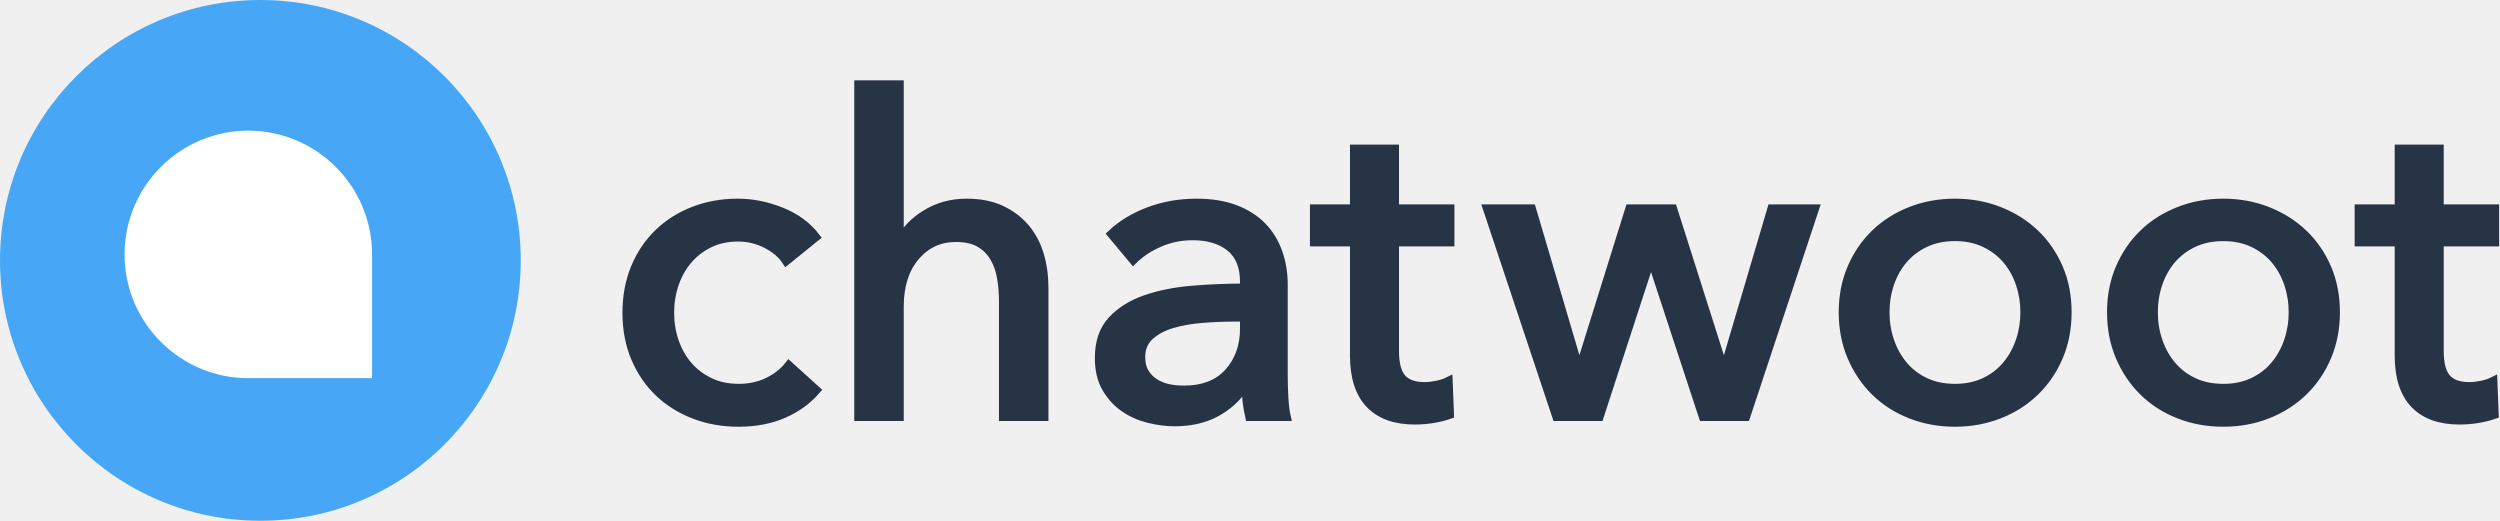
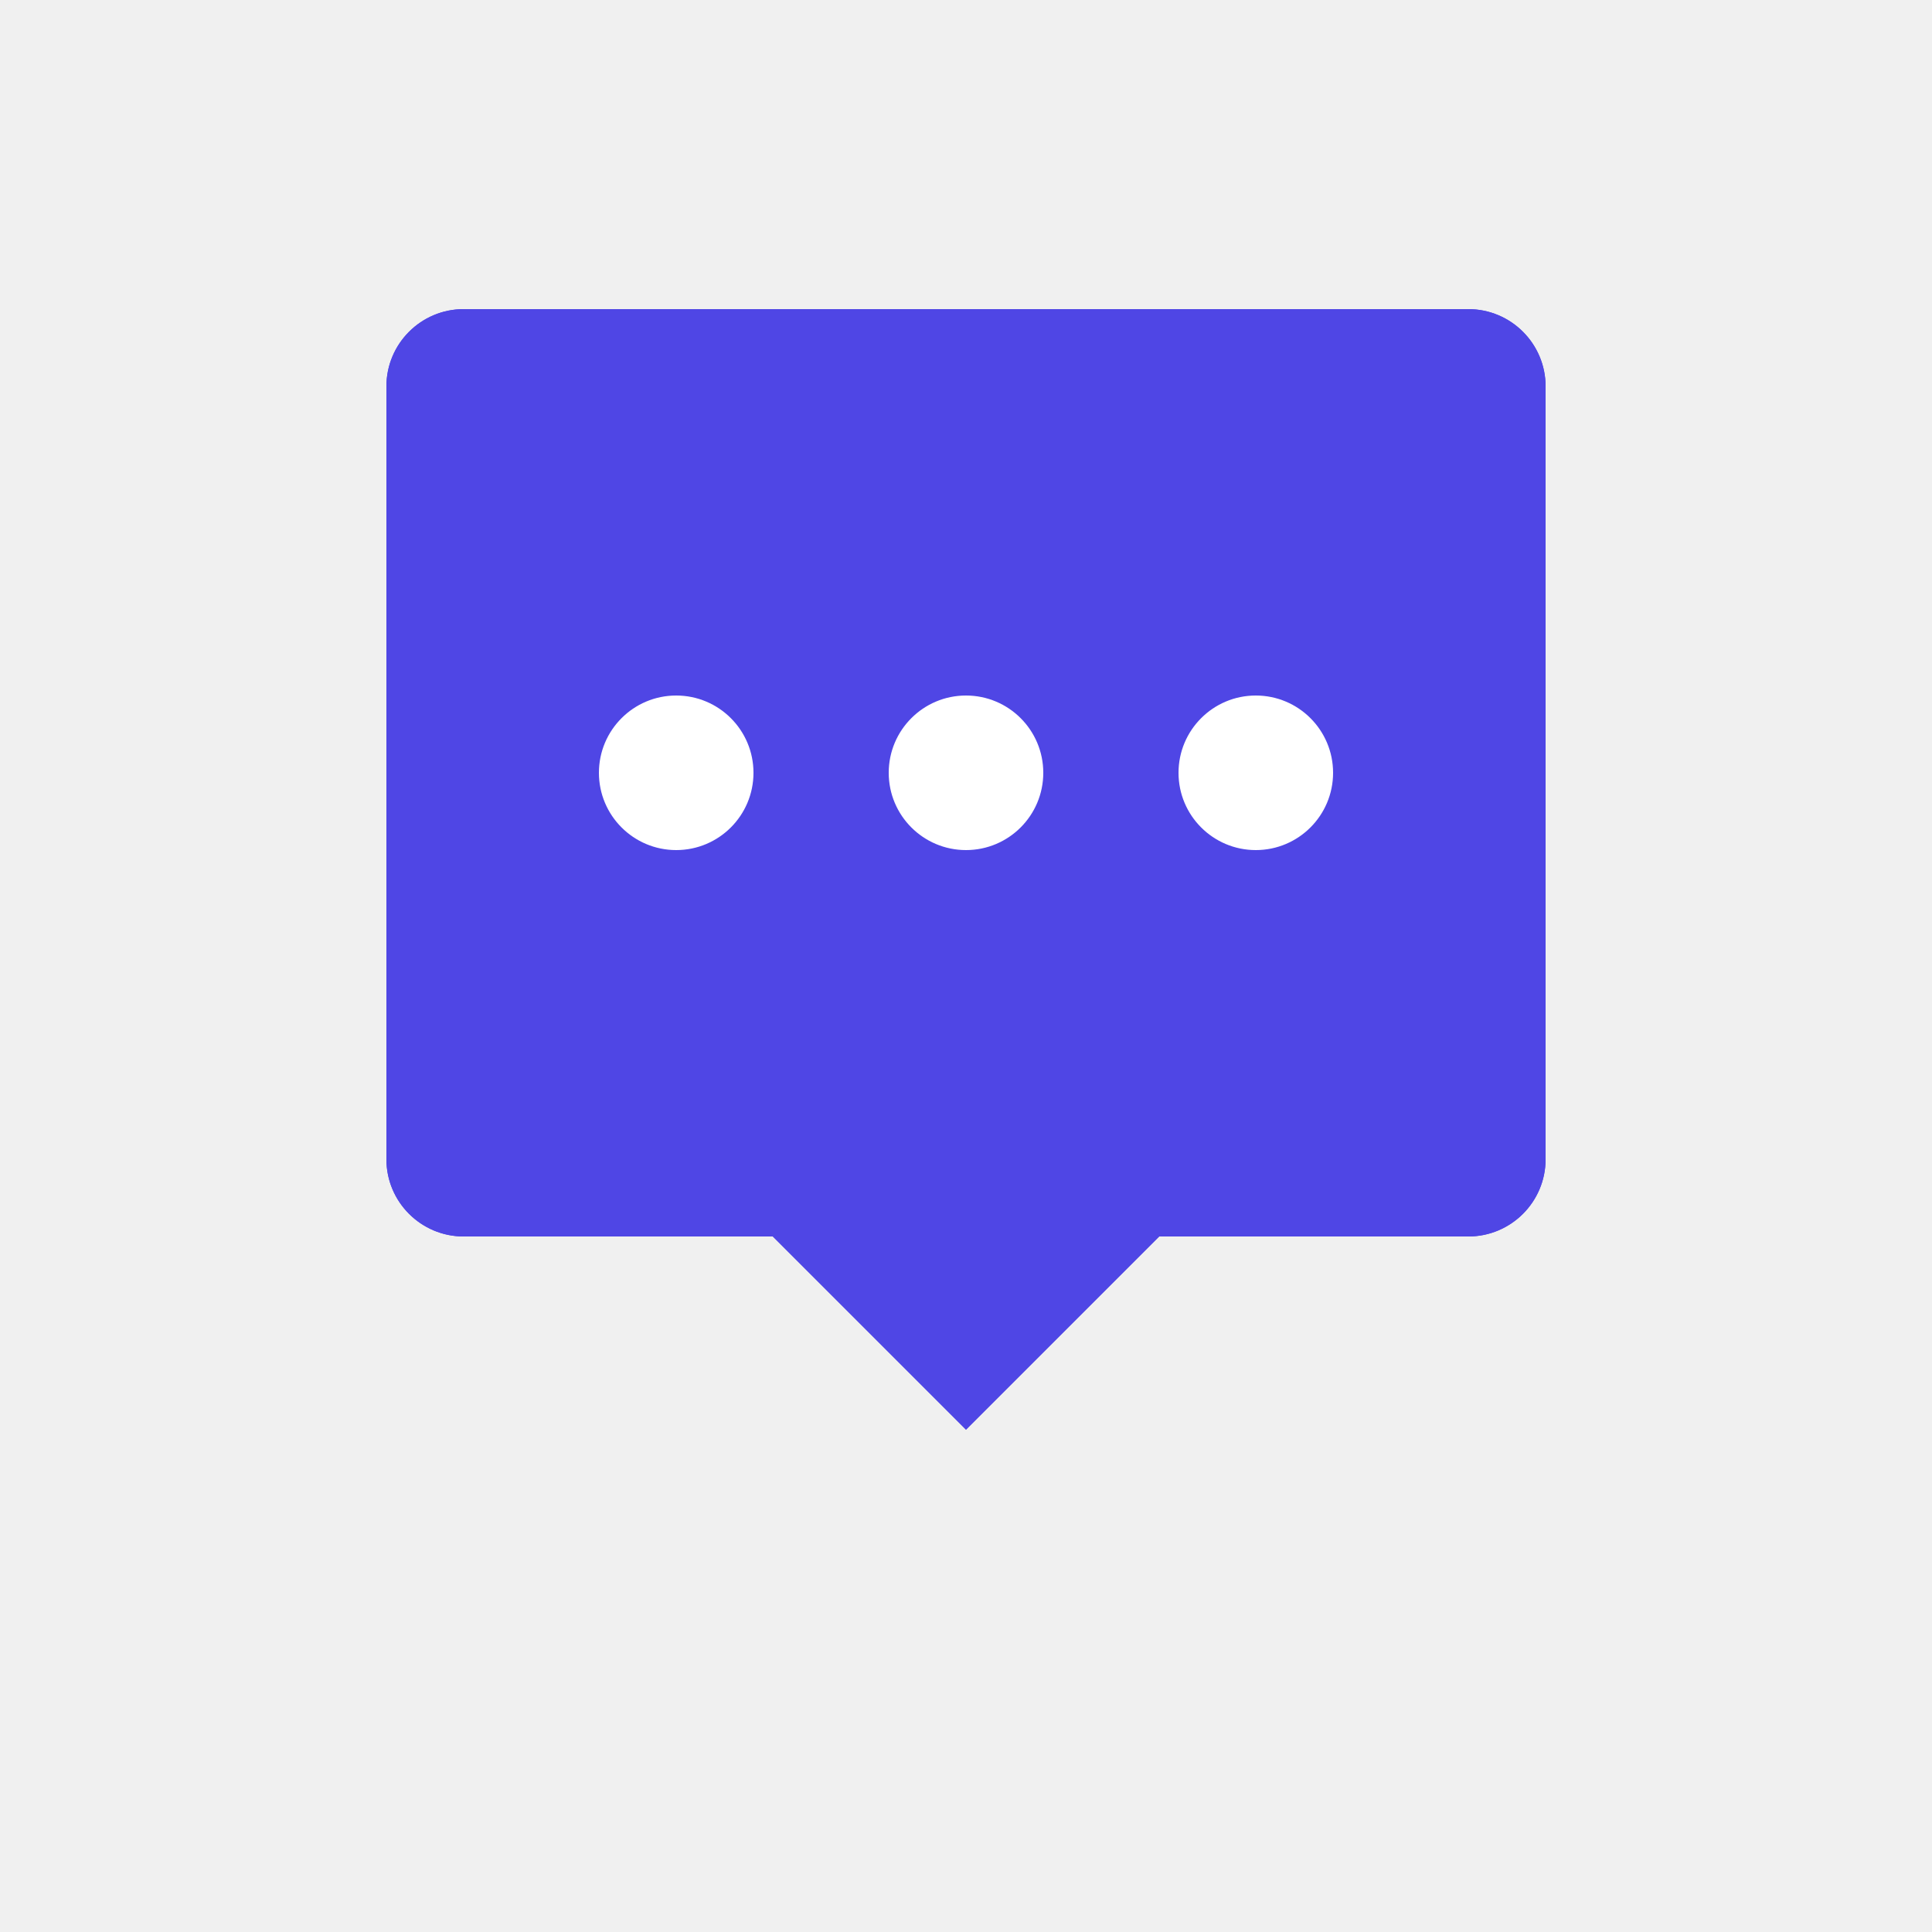
- <svg xmlns="http://www.w3.org/2000/svg" width="2458px" height="512px" viewBox="0 0 2458 512" version="1.1">
-   <g id="Logo" stroke="none" stroke-width="1" fill="none" fill-rule="evenodd">
-     <g id="on_white" fill-rule="nonzero">
-       <g id="woot-log">
-         <circle id="Oval" fill="#47A7F6" cx="256" cy="256" r="256" />
-         <path d="M362.808,368.808 L244.123,368.808 C178.699,368.808 125.457,315.562 125.457,250.122 C125.457,184.703 178.699,131.457 244.124,131.457 C309.565,131.457 362.808,184.703 362.808,250.122 L362.808,368.808 Z" id="Fill-1" stroke="#FFFFFF" stroke-width="6" fill="#FFFFFF" />
-       </g>
-       <path d="M772.982,256.848 C768.658,250.217 762.171,244.667 753.522,240.198 C744.872,235.73 735.647,233.495 725.844,233.495 C715.177,233.495 705.735,235.513 697.518,239.55 C689.302,243.586 682.31,248.992 676.544,255.767 C670.778,262.542 666.381,270.398 663.354,279.336 C660.327,288.273 658.813,297.643 658.813,307.446 C658.813,317.248 660.327,326.618 663.354,335.555 C666.381,344.493 670.778,352.349 676.544,359.124 C682.31,365.899 689.374,371.305 697.735,375.341 C706.095,379.378 715.609,381.396 726.277,381.396 C736.656,381.396 746.098,379.378 754.603,375.341 C763.108,371.305 770.099,365.827 775.577,358.908 L802.822,383.558 C794.173,393.649 783.361,401.505 770.387,407.127 C757.414,412.749 742.71,415.56 726.277,415.56 C710.42,415.56 695.789,412.965 682.382,407.776 C668.976,402.586 657.372,395.307 647.569,385.937 C637.767,376.567 630.055,365.251 624.433,351.989 C618.811,338.727 616,323.879 616,307.446 C616,291.3 618.739,276.597 624.217,263.335 C629.695,250.073 637.335,238.685 647.137,229.171 C656.939,219.657 668.544,212.305 681.95,207.115 C695.356,201.926 709.843,199.331 725.412,199.331 C739.827,199.331 754.17,202.214 768.441,207.98 C782.713,213.746 794.028,222.107 802.389,233.063 L772.982,256.848 Z M885.421,236.09 C890.322,225.999 898.683,217.35 910.504,210.143 C922.324,202.935 935.586,199.331 950.29,199.331 C963.552,199.331 974.94,201.565 984.454,206.034 C993.968,210.503 1001.896,216.485 1008.239,223.981 C1014.582,231.477 1019.267,240.27 1022.294,250.361 C1025.321,260.452 1026.835,271.263 1026.835,282.795 L1026.835,409.938 L986.184,409.938 L986.184,296.634 C986.184,288.273 985.535,280.345 984.238,272.849 C982.94,265.353 980.562,258.722 977.102,252.956 C973.643,247.19 968.958,242.577 963.047,239.117 C957.137,235.658 949.425,233.928 939.911,233.928 C923.766,233.928 910.504,240.054 900.125,252.307 C889.746,264.56 884.556,280.921 884.556,301.391 L884.556,409.938 L843.905,409.938 L843.905,83 L884.556,83 L884.556,236.09 L885.421,236.09 Z M1223.171,277.174 C1223.171,261.893 1218.558,250.577 1209.332,243.226 C1200.106,235.874 1187.853,232.198 1172.573,232.198 C1161.041,232.198 1150.157,234.432 1139.923,238.901 C1129.688,243.37 1121.111,249.064 1114.191,255.983 L1092.568,230.036 C1102.659,220.522 1114.984,213.026 1129.544,207.548 C1144.103,202.07 1159.743,199.331 1176.465,199.331 C1191.169,199.331 1203.926,201.421 1214.738,205.602 C1225.549,209.782 1234.415,215.476 1241.334,222.684 C1248.253,229.892 1253.443,238.396 1256.902,248.199 C1260.362,258.001 1262.092,268.524 1262.092,279.768 L1262.092,369.287 C1262.092,376.206 1262.308,383.486 1262.741,391.126 C1263.173,398.766 1263.966,405.037 1265.119,409.938 L1228.36,409.938 C1226.054,400.136 1224.9,390.333 1224.9,380.531 L1223.603,380.531 C1216.107,391.487 1206.665,399.991 1195.277,406.046 C1183.889,412.1 1170.411,415.128 1154.842,415.128 C1146.77,415.128 1138.337,414.046 1129.544,411.884 C1120.75,409.722 1112.75,406.19 1105.542,401.289 C1098.334,396.388 1092.352,389.901 1087.595,381.828 C1082.838,373.756 1080.46,363.809 1080.46,351.989 C1080.46,336.42 1084.64,324.095 1093.001,315.014 C1101.362,305.932 1112.317,299.013 1125.868,294.256 C1139.418,289.499 1154.698,286.399 1171.708,284.958 C1188.718,283.516 1205.872,282.795 1223.171,282.795 L1223.171,277.174 Z M1213.224,312.203 C1203.133,312.203 1192.682,312.635 1181.871,313.5 C1171.059,314.365 1161.257,316.095 1152.464,318.689 C1143.67,321.284 1136.391,325.176 1130.625,330.366 C1124.859,335.555 1121.976,342.475 1121.976,351.124 C1121.976,357.178 1123.201,362.224 1125.651,366.26 C1128.102,370.296 1131.345,373.612 1135.382,376.206 C1139.418,378.801 1143.887,380.603 1148.788,381.612 C1153.689,382.621 1158.734,383.126 1163.924,383.126 C1182.952,383.126 1197.584,377.432 1207.818,366.044 C1218.053,354.655 1223.171,340.312 1223.171,323.014 L1223.171,312.203 L1213.224,312.203 Z M1425.993,238.252 L1371.504,238.252 L1371.504,345.069 C1371.504,357.467 1373.81,366.332 1378.423,371.666 C1383.036,376.999 1390.388,379.666 1400.478,379.666 C1404.226,379.666 1408.263,379.234 1412.587,378.369 C1416.912,377.504 1420.804,376.206 1424.264,374.477 L1425.561,407.776 C1420.66,409.506 1415.254,410.875 1409.344,411.884 C1403.433,412.893 1397.307,413.398 1390.964,413.398 C1371.648,413.398 1356.872,408.064 1346.637,397.397 C1336.402,386.729 1331.285,370.729 1331.285,349.394 L1331.285,238.252 L1291.931,238.252 L1291.931,204.953 L1331.285,204.953 L1331.285,146.139 L1371.504,146.139 L1371.504,204.953 L1425.993,204.953 L1425.993,238.252 Z M1506.078,204.953 L1552.351,361.503 L1553.216,361.503 L1602.083,204.953 L1644.897,204.953 L1694.629,361.503 L1695.494,361.503 L1741.767,204.953 L1784.581,204.953 L1716.685,409.938 L1674.304,409.938 L1623.706,255.983 L1622.841,255.983 L1572.676,409.938 L1530.295,409.938 L1461.967,204.953 L1506.078,204.953 Z M2032.811,307.013 C2032.811,322.87 2030,337.429 2024.378,350.691 C2018.756,363.953 2010.972,375.413 2001.026,385.072 C1991.079,394.73 1979.331,402.226 1965.78,407.56 C1952.23,412.893 1937.671,415.56 1922.102,415.56 C1906.534,415.56 1891.974,412.893 1878.424,407.56 C1864.873,402.226 1853.197,394.73 1843.395,385.072 C1833.592,375.413 1825.88,363.953 1820.258,350.691 C1814.636,337.429 1811.825,322.87 1811.825,307.013 C1811.825,291.156 1814.636,276.669 1820.258,263.551 C1825.88,250.433 1833.592,239.117 1843.395,229.603 C1853.197,220.089 1864.873,212.665 1878.424,207.332 C1891.974,201.998 1906.534,199.331 1922.102,199.331 C1937.671,199.331 1952.23,201.998 1965.78,207.332 C1979.331,212.665 1991.079,220.089 2001.026,229.603 C2010.972,239.117 2018.756,250.433 2024.378,263.551 C2030,276.669 2032.811,291.156 2032.811,307.013 Z M1990.43,307.013 C1990.43,297.211 1988.917,287.841 1985.89,278.903 C1982.862,269.966 1978.466,262.11 1972.7,255.334 C1966.934,248.559 1959.798,243.154 1951.293,239.117 C1942.788,235.081 1933.058,233.063 1922.102,233.063 C1911.146,233.063 1901.416,235.081 1892.911,239.117 C1884.406,243.154 1877.271,248.559 1871.505,255.334 C1865.738,262.11 1861.342,269.966 1858.315,278.903 C1855.287,287.841 1853.774,297.211 1853.774,307.013 C1853.774,316.816 1855.287,326.185 1858.315,335.123 C1861.342,344.06 1865.738,351.989 1871.505,358.908 C1877.271,365.827 1884.406,371.305 1892.911,375.341 C1901.416,379.378 1911.146,381.396 1922.102,381.396 C1933.058,381.396 1942.788,379.378 1951.293,375.341 C1959.798,371.305 1966.934,365.827 1972.7,358.908 C1978.466,351.989 1982.862,344.06 1985.89,335.123 C1988.917,326.185 1990.43,316.816 1990.43,307.013 Z M2296.611,307.013 C2296.611,322.87 2293.8,337.429 2288.178,350.691 C2282.556,363.953 2274.771,375.413 2264.825,385.072 C2254.878,394.73 2243.13,402.226 2229.58,407.56 C2216.029,412.893 2201.47,415.56 2185.901,415.56 C2170.333,415.56 2155.774,412.893 2142.223,407.56 C2128.673,402.226 2116.996,394.73 2107.194,385.072 C2097.392,375.413 2089.68,363.953 2084.058,350.691 C2078.436,337.429 2075.625,322.87 2075.625,307.013 C2075.625,291.156 2078.436,276.669 2084.058,263.551 C2089.68,250.433 2097.392,239.117 2107.194,229.603 C2116.996,220.089 2128.673,212.665 2142.223,207.332 C2155.774,201.998 2170.333,199.331 2185.901,199.331 C2201.47,199.331 2216.029,201.998 2229.58,207.332 C2243.13,212.665 2254.878,220.089 2264.825,229.603 C2274.771,239.117 2282.556,250.433 2288.178,263.551 C2293.8,276.669 2296.611,291.156 2296.611,307.013 Z M2254.23,307.013 C2254.23,297.211 2252.716,287.841 2249.689,278.903 C2246.662,269.966 2242.265,262.11 2236.499,255.334 C2230.733,248.559 2223.597,243.154 2215.092,239.117 C2206.587,235.081 2196.857,233.063 2185.901,233.063 C2174.946,233.063 2165.215,235.081 2156.71,239.117 C2148.205,243.154 2141.07,248.559 2135.304,255.334 C2129.538,262.11 2125.141,269.966 2122.114,278.903 C2119.087,287.841 2117.573,297.211 2117.573,307.013 C2117.573,316.816 2119.087,326.185 2122.114,335.123 C2125.141,344.06 2129.538,351.989 2135.304,358.908 C2141.07,365.827 2148.205,371.305 2156.71,375.341 C2165.215,379.378 2174.946,381.396 2185.901,381.396 C2196.857,381.396 2206.587,379.378 2215.092,375.341 C2223.597,371.305 2230.733,365.827 2236.499,358.908 C2242.265,351.989 2246.662,344.06 2249.689,335.123 C2252.716,326.185 2254.23,316.816 2254.23,307.013 Z M2453.16,238.252 L2398.671,238.252 L2398.671,345.069 C2398.671,357.467 2400.977,366.332 2405.59,371.666 C2410.203,376.999 2417.554,379.666 2427.645,379.666 C2431.393,379.666 2435.429,379.234 2439.754,378.369 C2444.079,377.504 2447.971,376.206 2451.43,374.477 L2452.728,407.776 C2447.827,409.506 2442.421,410.875 2436.511,411.884 C2430.6,412.893 2424.474,413.398 2418.131,413.398 C2398.815,413.398 2384.039,408.064 2373.804,397.397 C2363.569,386.729 2358.452,370.729 2358.452,349.394 L2358.452,238.252 L2319.098,238.252 L2319.098,204.953 L2358.452,204.953 L2358.452,146.139 L2398.671,146.139 L2398.671,204.953 L2453.16,204.953 L2453.16,238.252 Z" id="chatwoot" stroke="#273445" stroke-width="8" fill="#273444" />
-     </g>
-   </g>
+ <svg xmlns="http://www.w3.org/2000/svg" width="200" height="200" viewBox="0 0 200 200" fill="none">
+   <path d="M40 40C40 35.582 43.582 32 48 32H152C156.418 32 160 35.582 160 40V120C160 124.418 156.418 128 152 128H120L100 148L80 128H48C43.582 128 40 124.418 40 120V40Z" fill="#4F46E5" />
+   <path d="M100 148L120 128H152C156.418 128 160 124.418 160 120V40C160 35.582 156.418 32 152 32H48C43.582 32 40 35.582 40 40V120C40 124.418 43.582 128 48 128H80L100 148Z" fill="#4F46E5" />
+   <circle cx="70" cy="80" r="8" fill="white" />
+   <circle cx="100" cy="80" r="8" fill="white" />
+   <circle cx="130" cy="80" r="8" fill="white" />
</svg>
